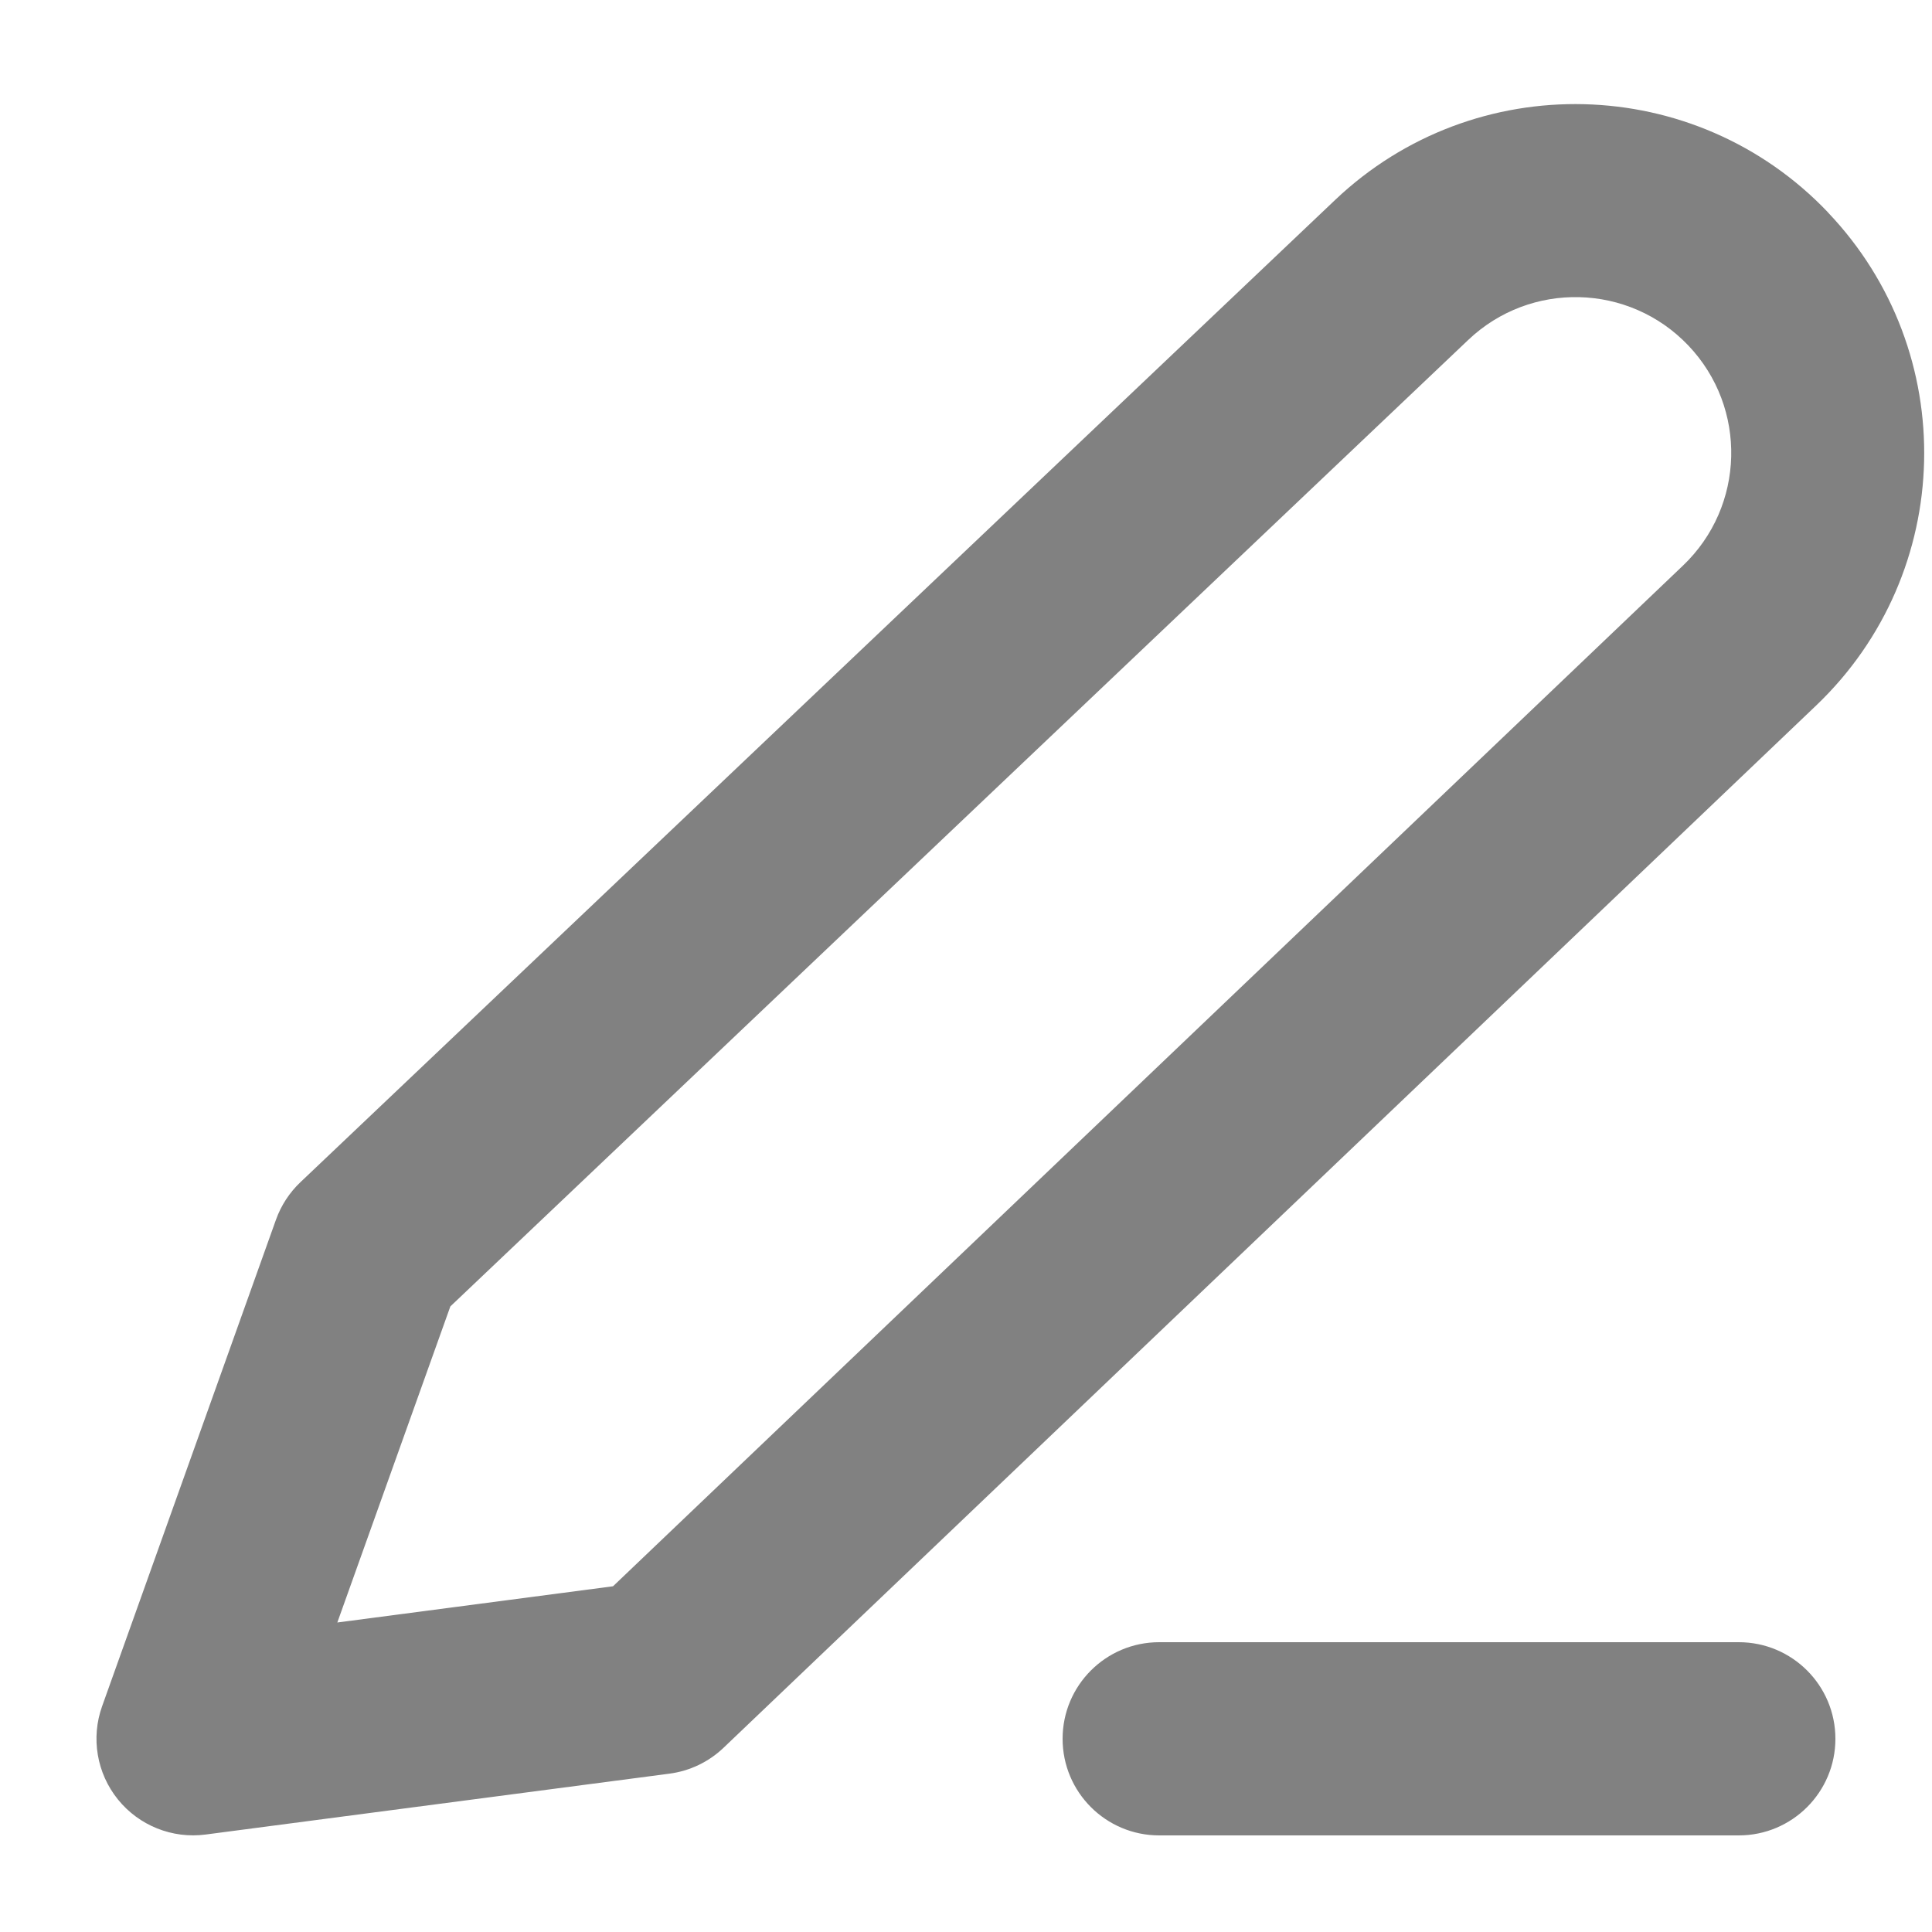
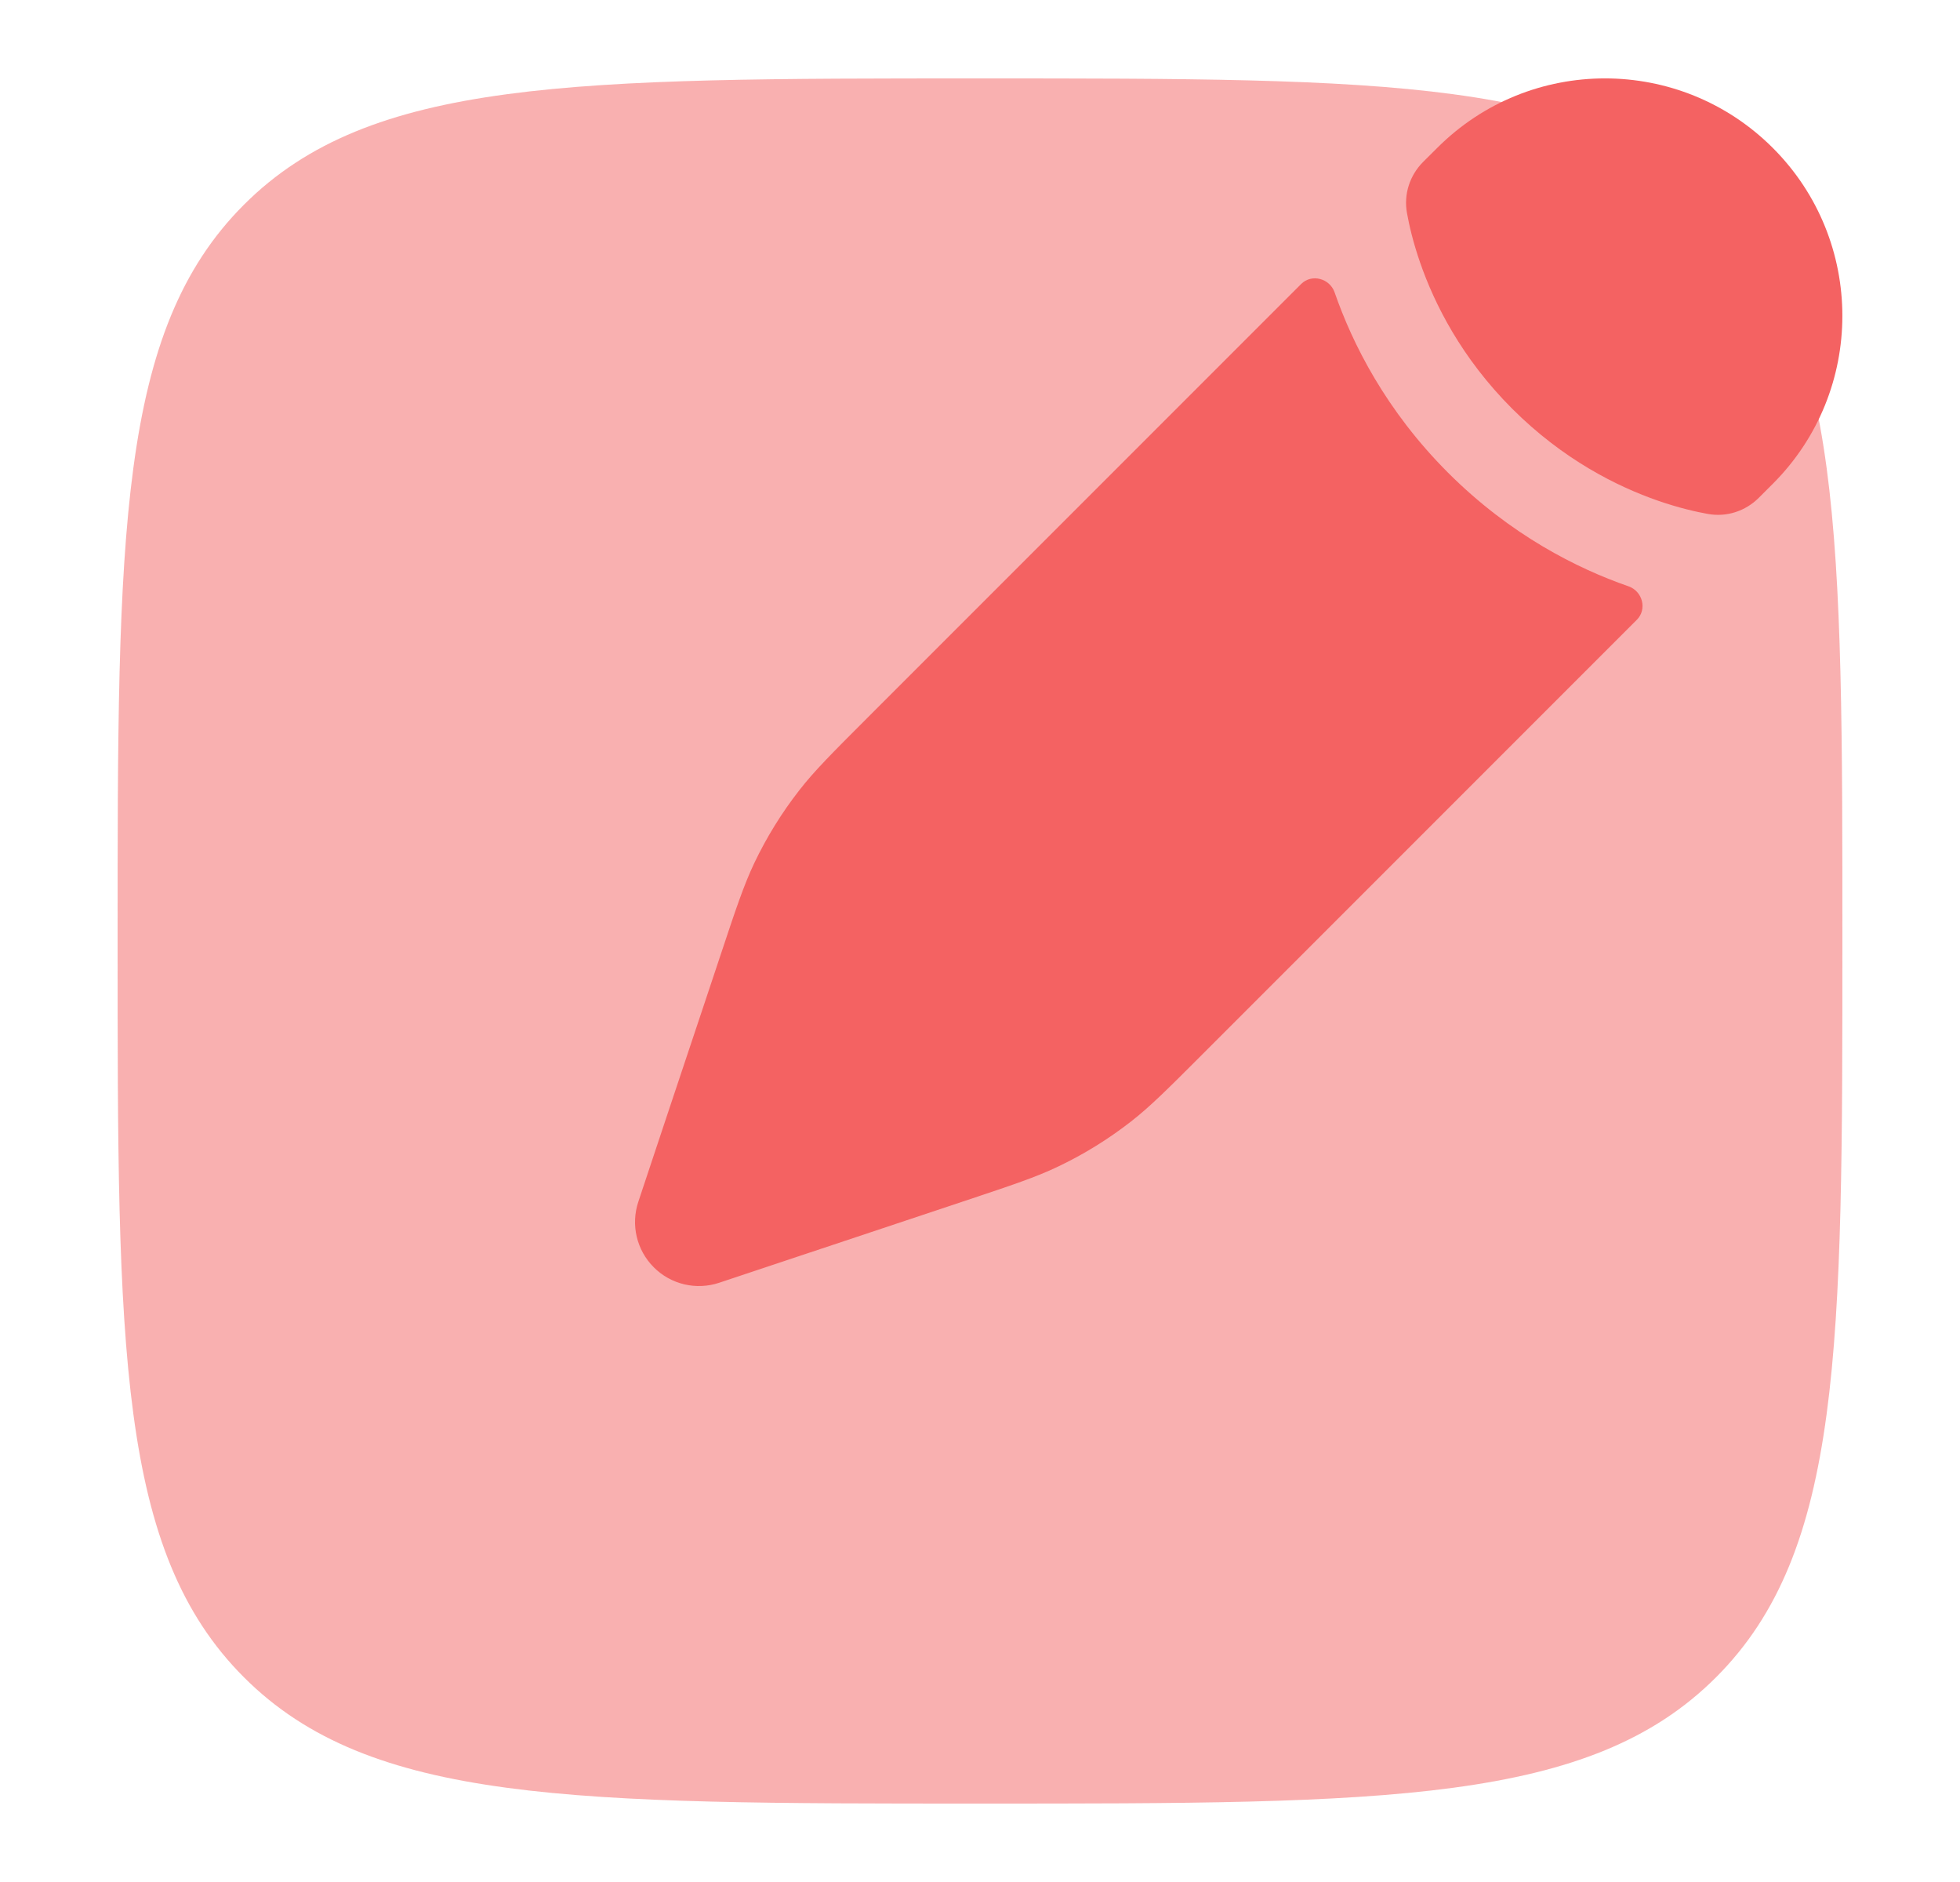
- <svg xmlns="http://www.w3.org/2000/svg" width="800px" height="800px" viewBox="0 0 20 20" fill="none">
-   <g id="SVGRepo_bgCarrier" stroke-width="0" />
-   <g id="SVGRepo_tracerCarrier" stroke-linecap="round" stroke-linejoin="round" />
-   <g id="SVGRepo_iconCarrier">
-     <path fill="#818181" fill-rule="evenodd" d="M15.198 3.52a1.612 1.612 0 012.223 2.336L6.346 16.421l-2.854.375 1.17-3.272L15.197 3.521zm3.725-1.322a3.612 3.612 0 00-5.102-.128L3.11 12.238a1 1 0 00-.253.388l-1.8 5.037a1 1 0 001.072 1.328l4.8-.63a1 1 0 00.56-.267L18.8 7.304a3.612 3.612 0 00.122-5.106zM12 17a1 1 0 100 2h6a1 1 0 100-2h-6z" />
-   </g>
+ <svg xmlns="http://www.w3.org/2000/svg" width="25" height="24" viewBox="0 0 25 24" fill="none">
+   <path opacity="0.5" d="M1.5 12C1.5 6.815 1.5 4.222 3.111 2.611C4.722 1 7.315 1 12.5 1C17.685 1 20.278 1 21.889 2.611C23.5 4.222 23.5 6.815 23.5 12C23.5 17.185 23.5 19.778 21.889 21.389C20.278 23 17.685 23 12.5 23C7.315 23 4.722 23 3.111 21.389C1.5 19.778 1.5 17.185 1.5 12Z" fill="#F46262" />
+   <path d="M14.426 14.302C14.671 14.111 14.893 13.889 15.338 13.444L20.878 7.904C21.012 7.77 20.951 7.539 20.772 7.477C20.118 7.25 19.267 6.824 18.471 6.029C17.675 5.233 17.25 4.382 17.023 3.728C16.96 3.549 16.73 3.488 16.596 3.622L11.056 9.162C10.611 9.607 10.389 9.829 10.198 10.074C9.972 10.363 9.779 10.675 9.621 11.006C9.488 11.287 9.388 11.585 9.19 12.181L8.933 12.952L8.524 14.177L8.142 15.325C8.044 15.619 8.12 15.942 8.339 16.161C8.557 16.38 8.881 16.456 9.174 16.358L10.323 15.975L11.548 15.567L12.319 15.31C12.915 15.111 13.213 15.012 13.493 14.878C13.824 14.721 14.137 14.527 14.426 14.302Z" fill="#F46262" />
+   <path d="M22.613 6.169C23.795 4.987 23.795 3.069 22.613 1.887C21.43 0.704 19.513 0.704 18.331 1.887L18.152 2.065C17.981 2.237 17.903 2.477 17.946 2.716C17.973 2.867 18.023 3.087 18.114 3.349C18.296 3.874 18.64 4.564 19.288 5.212C19.936 5.86 20.625 6.204 21.15 6.386C21.413 6.477 21.633 6.527 21.784 6.554C22.023 6.597 22.263 6.519 22.435 6.347L22.613 6.169Z" fill="#F46262" />
</svg>
